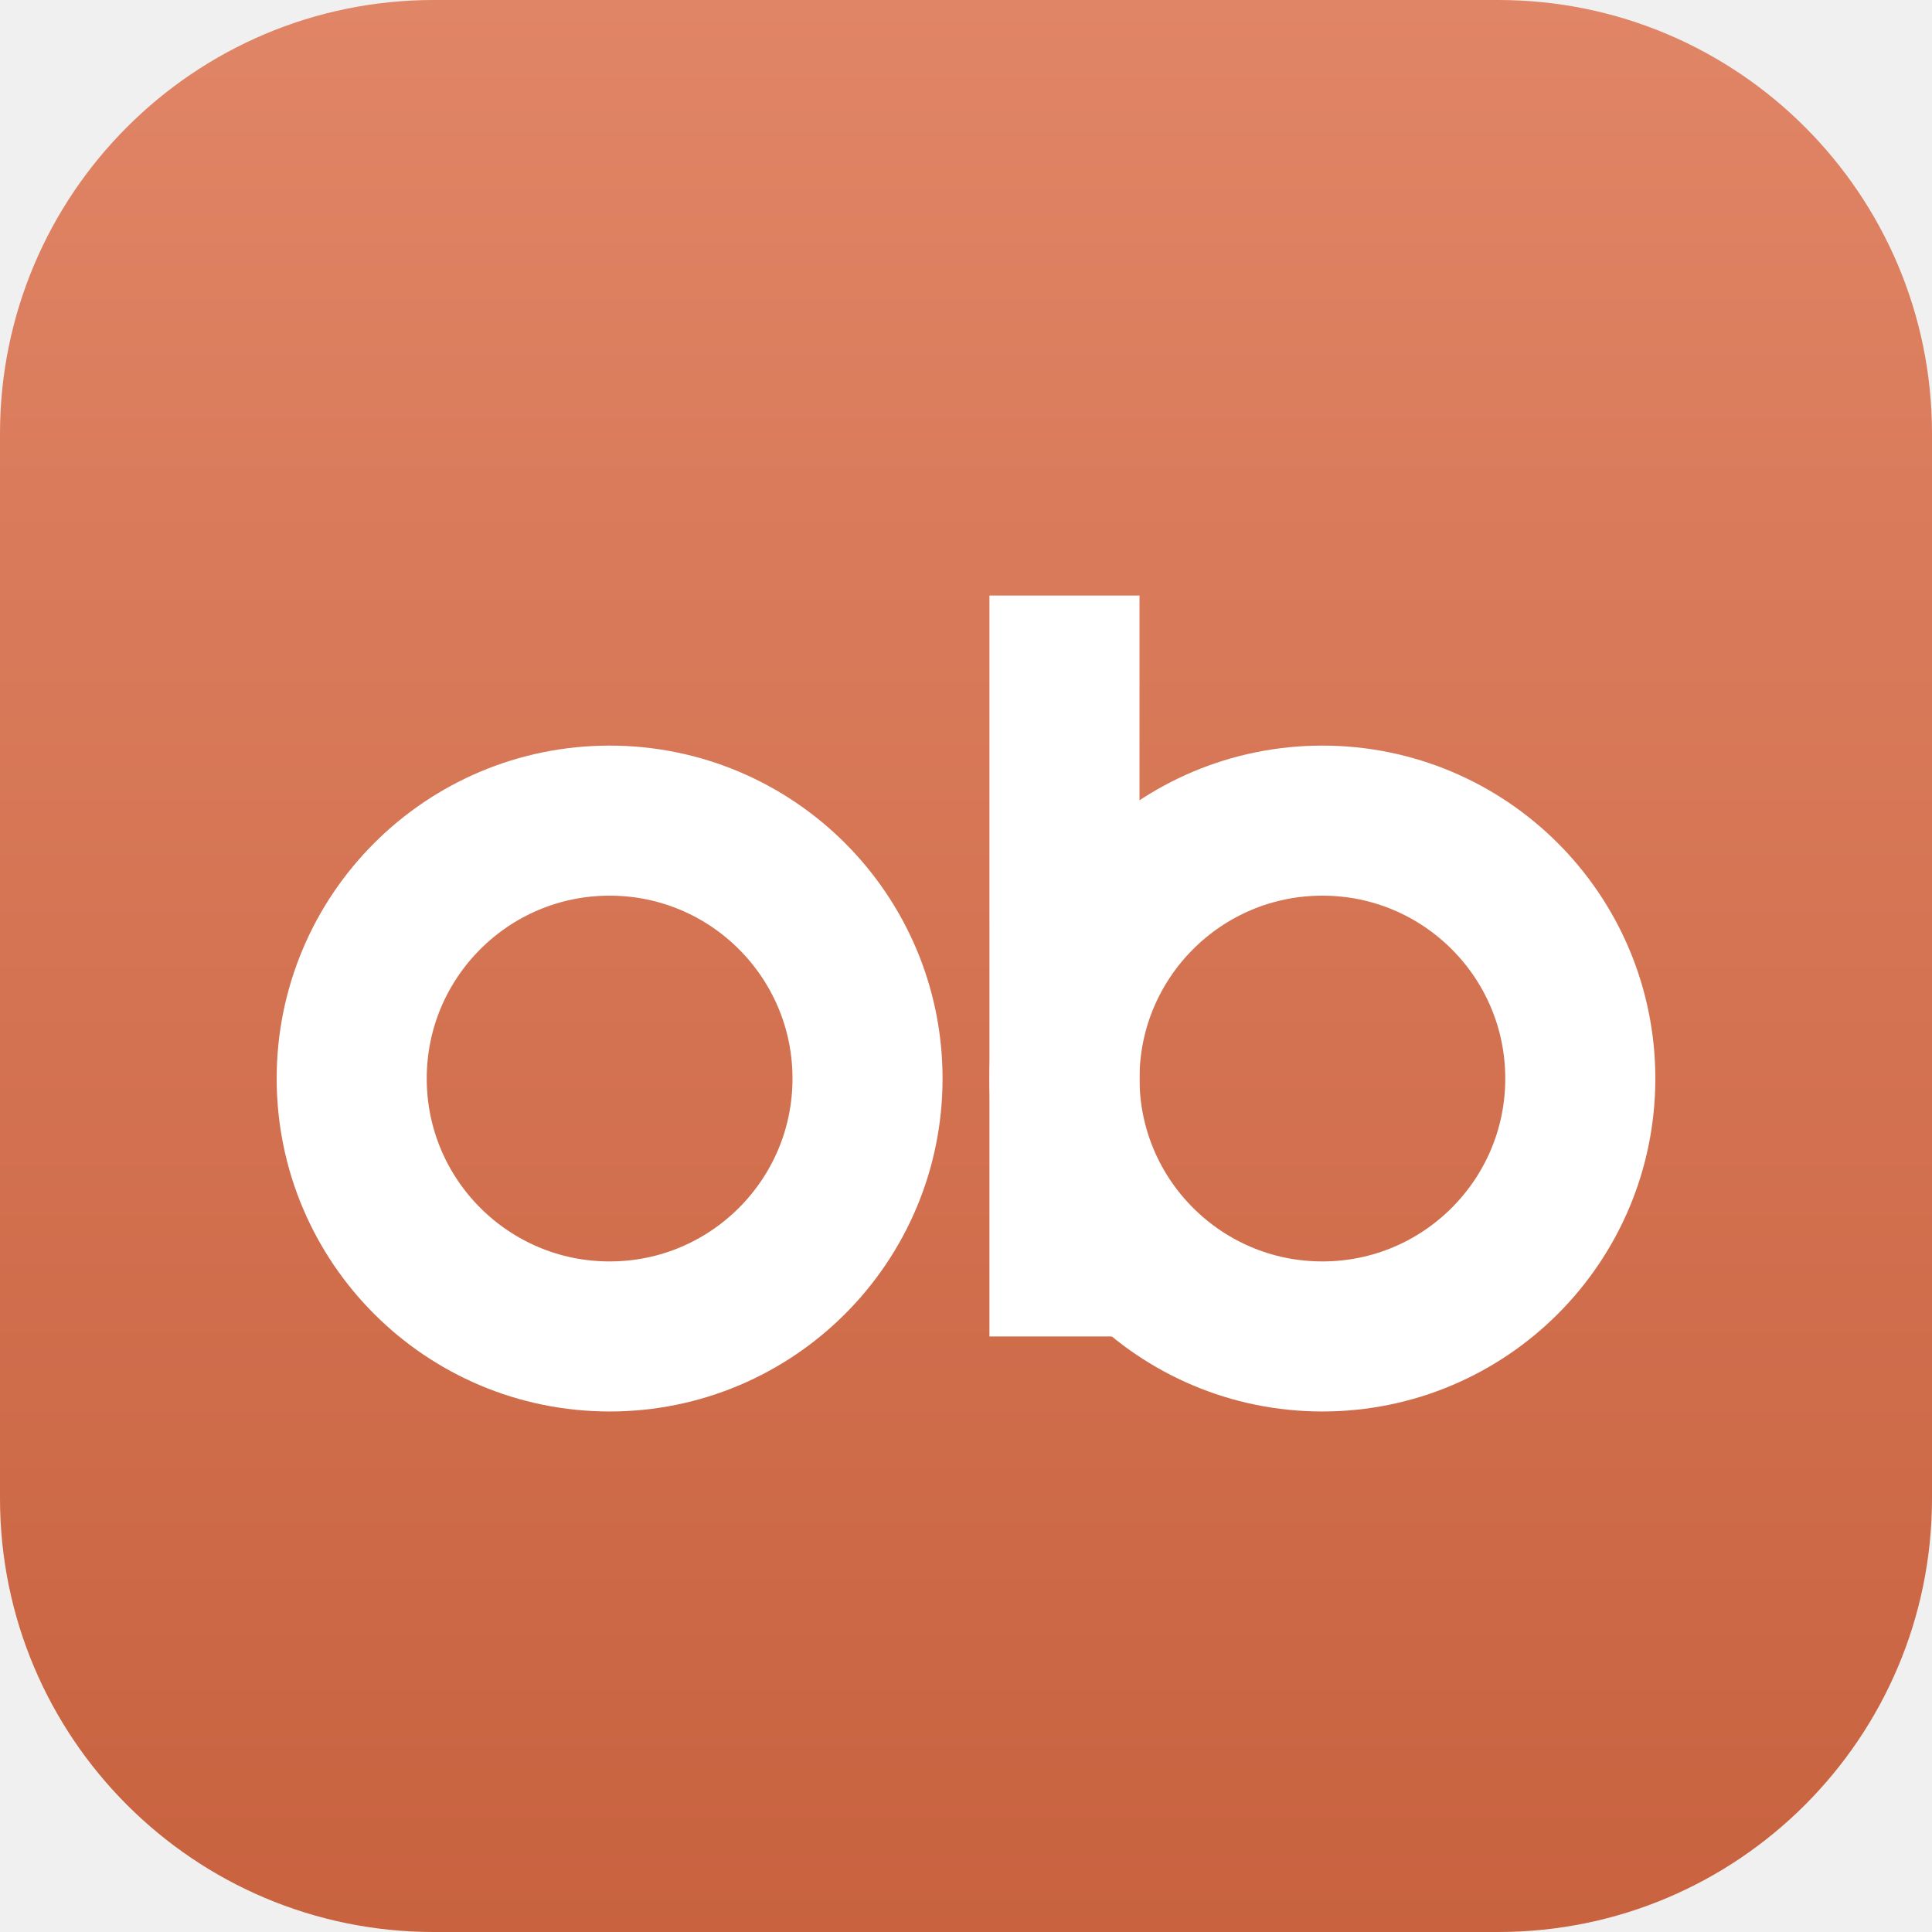
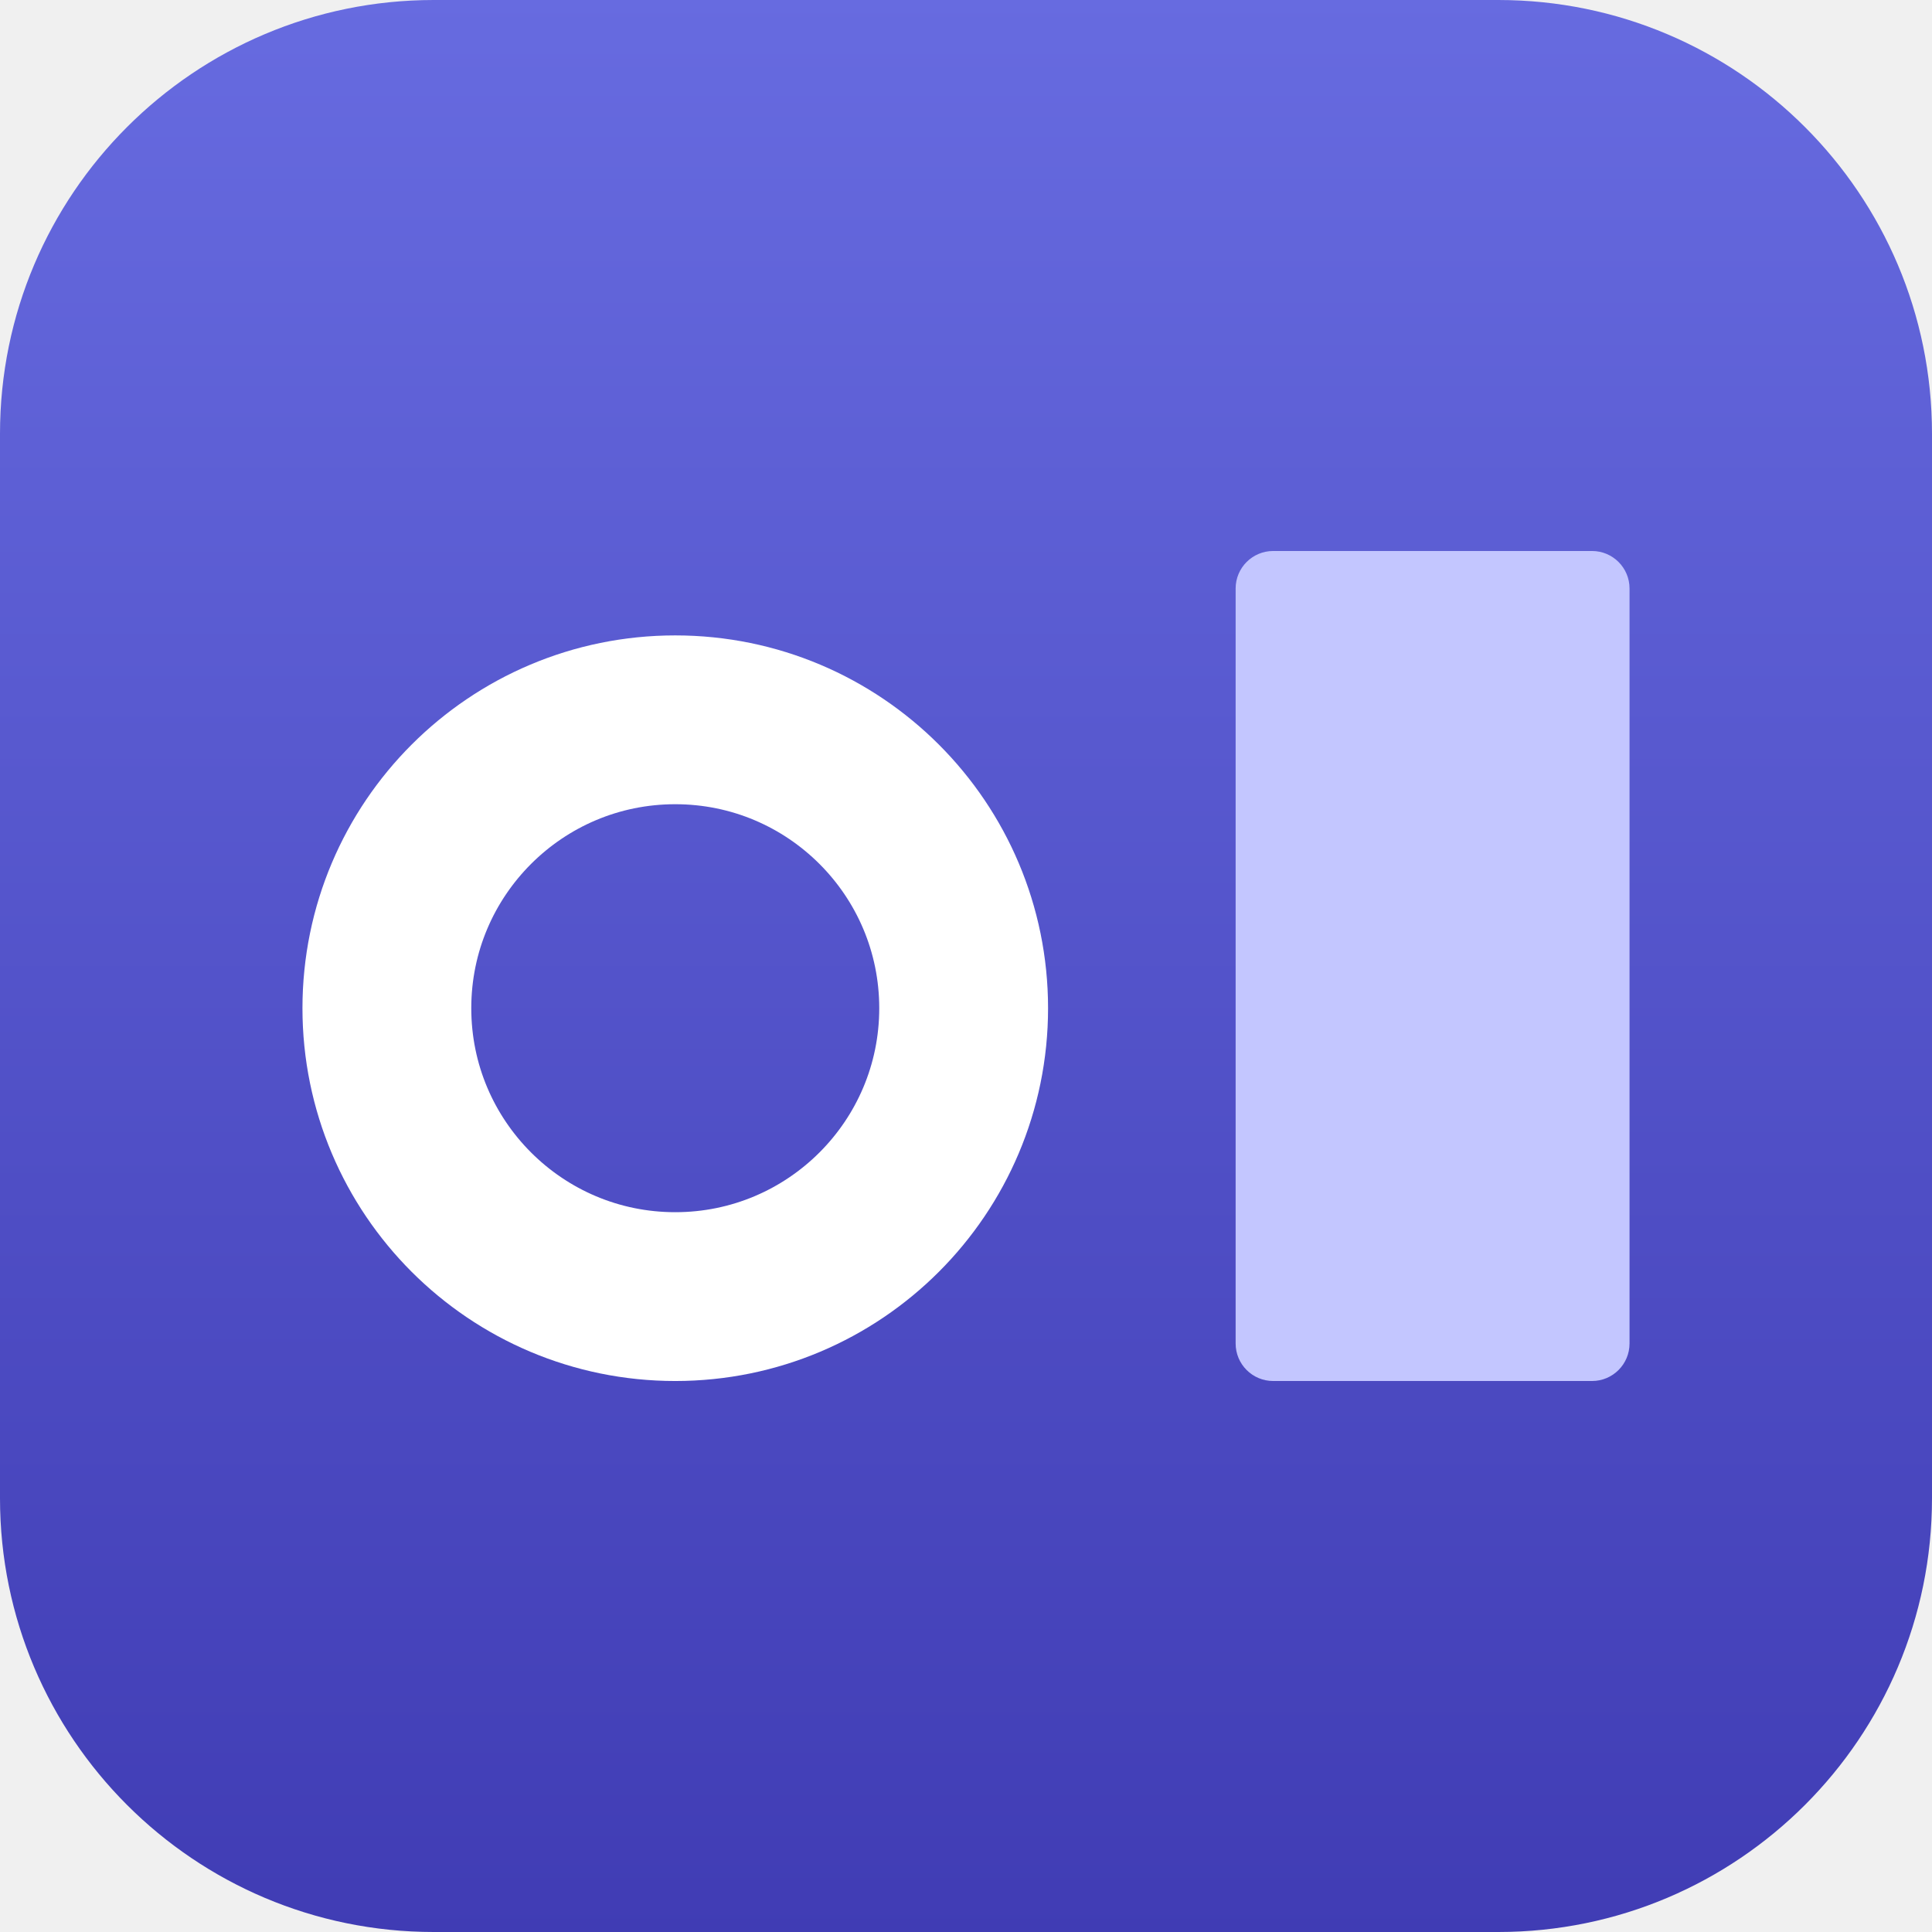
<svg xmlns="http://www.w3.org/2000/svg" viewBox="100 100 824 824">
  <defs>
    <linearGradient id="tile" x1="0" y1="0" x2="0" y2="1">
-       <stop offset="0" stop-color="#e08566" />
-       <stop offset="1" stop-color="#c8623f" />
+       <stop offset="0" stop-color="#676be0" />
+       <stop offset="1" stop-color="#403cb4" />
    </linearGradient>
  </defs>
  <rect x="100" y="100" width="824" height="824" rx="185" fill="url(#tile)" />
-   <g fill="none" stroke="#fff" stroke-width="64">
-     <circle cx="360" cy="560" r="110" />
-     <path d="M554 354V670" />
-     <circle cx="664" cy="560" r="110" />
-   </g>
+   <circle cx="388" cy="530" r="123" fill="none" stroke="#fff" stroke-width="72" />
+   <rect x="627" y="335" width="168" height="354" rx="16" fill="#c3c6ff" />
</svg>
